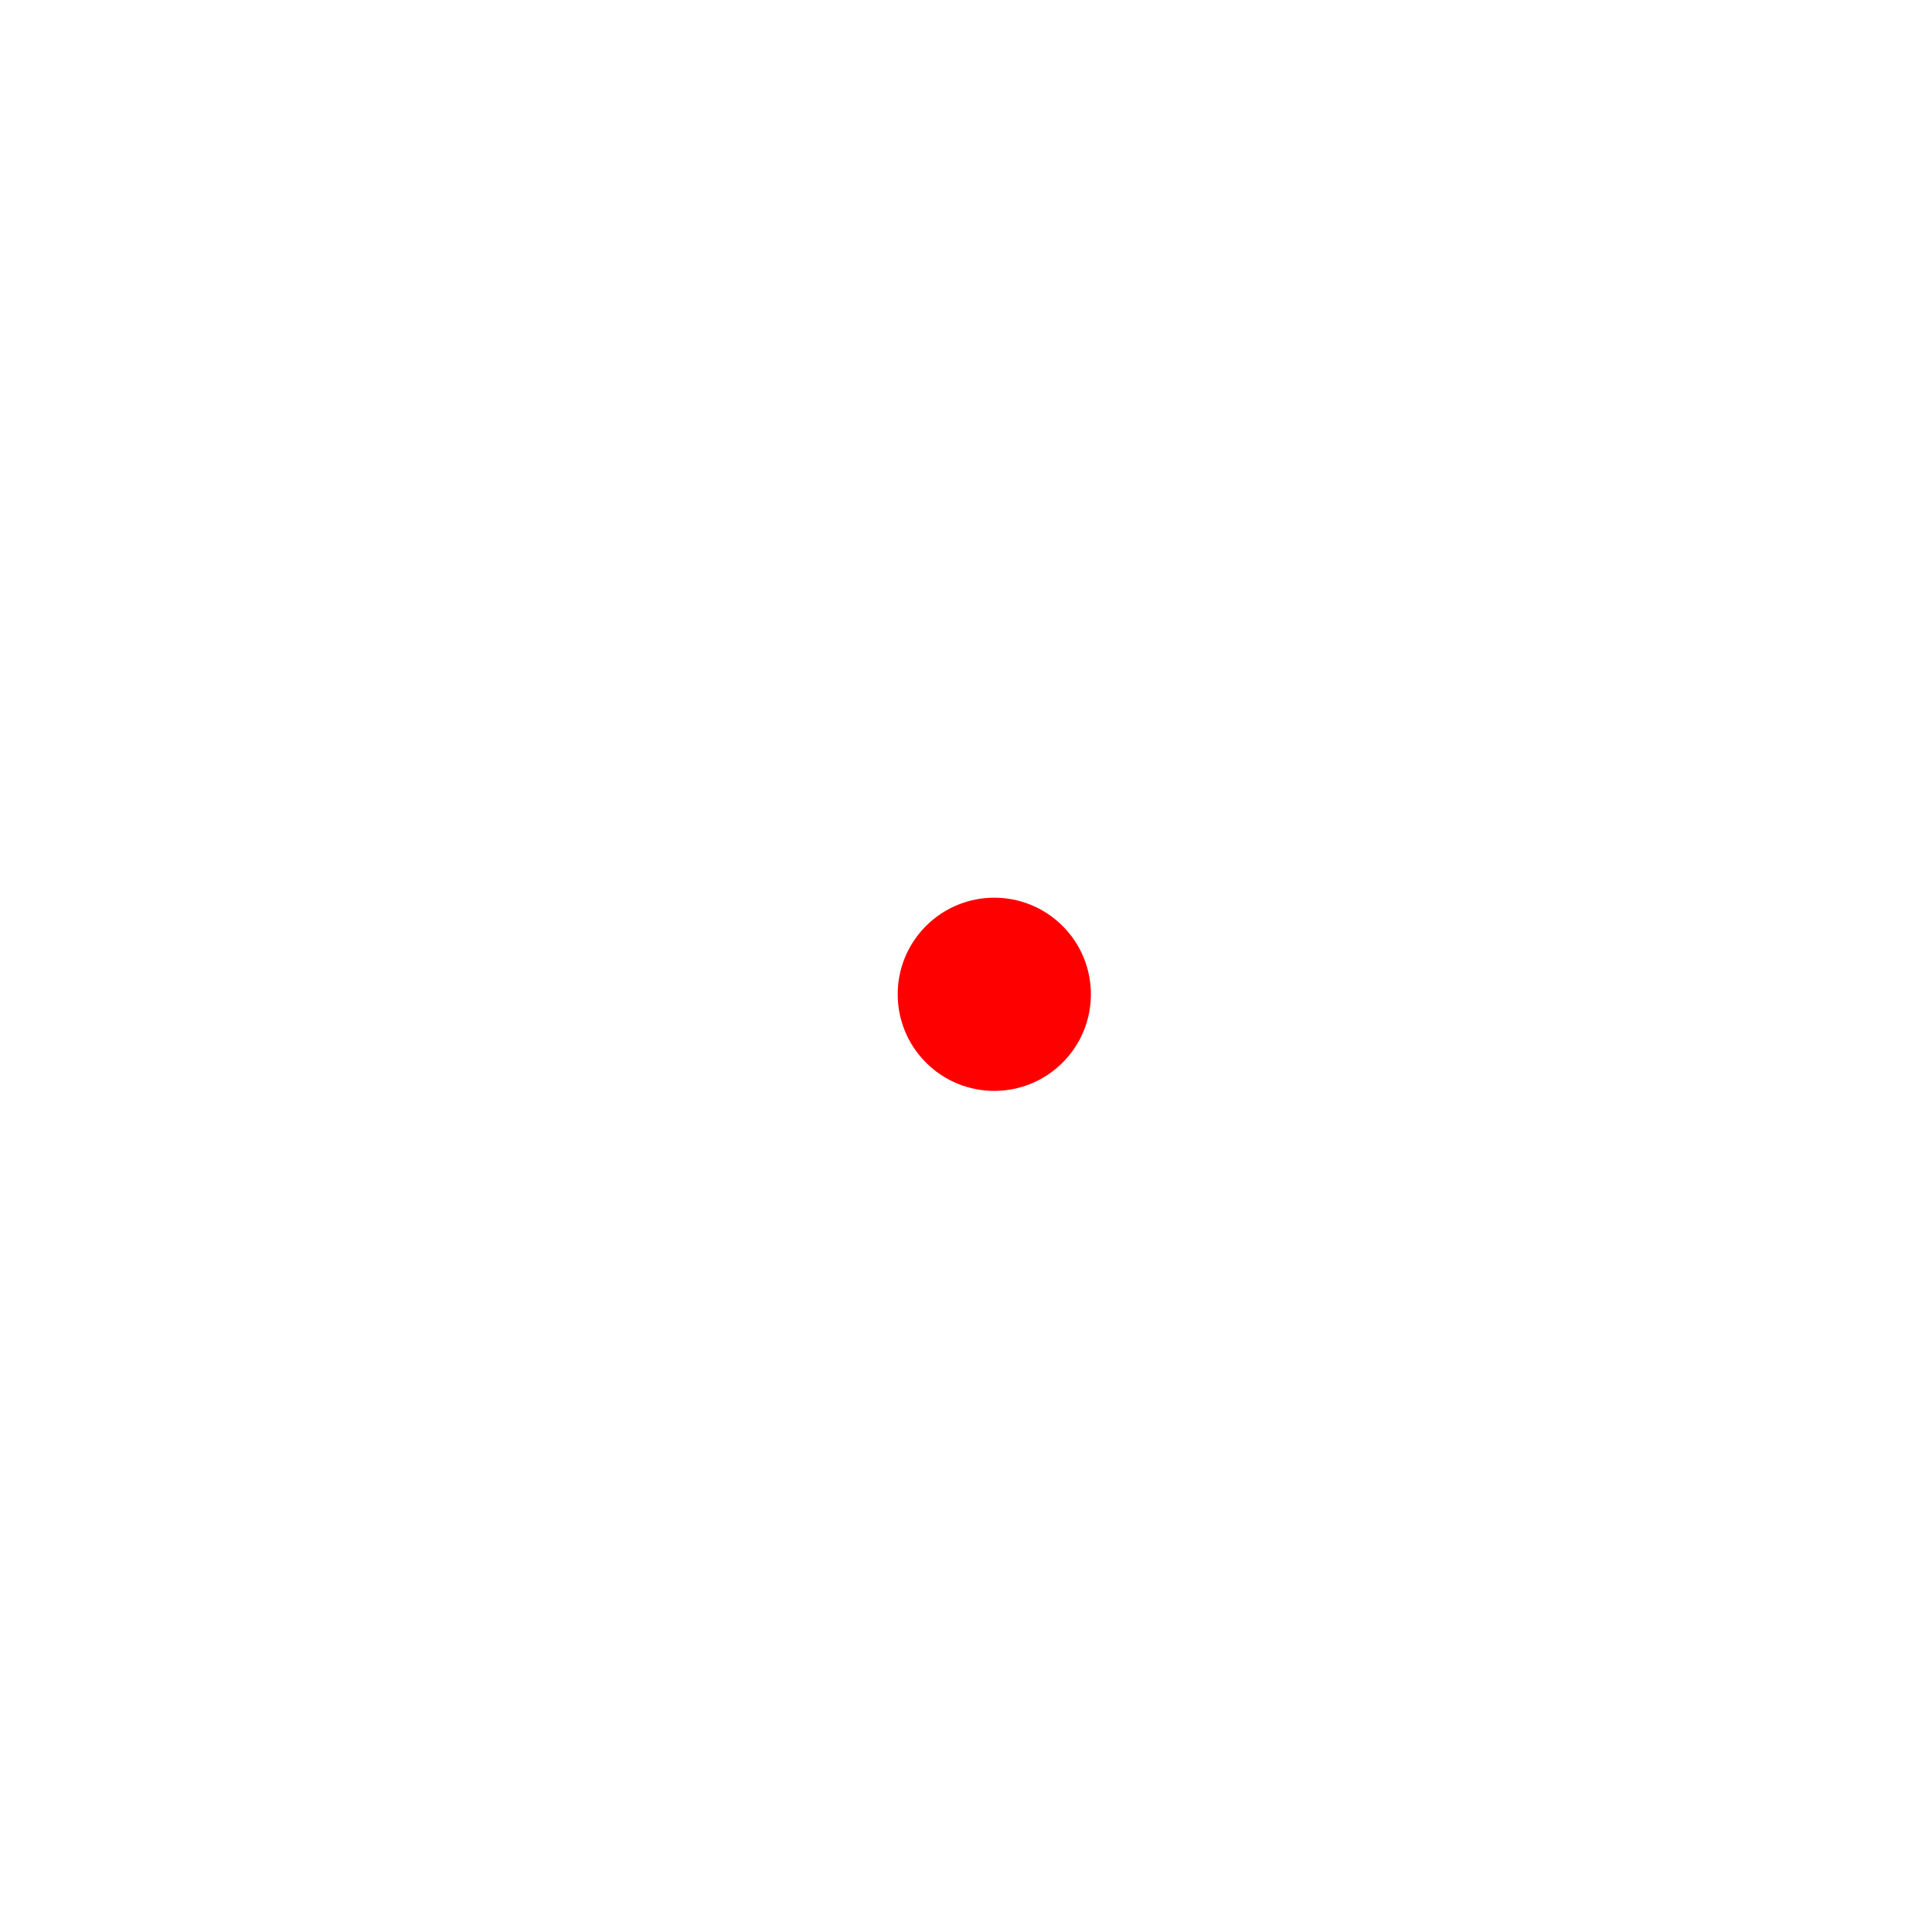
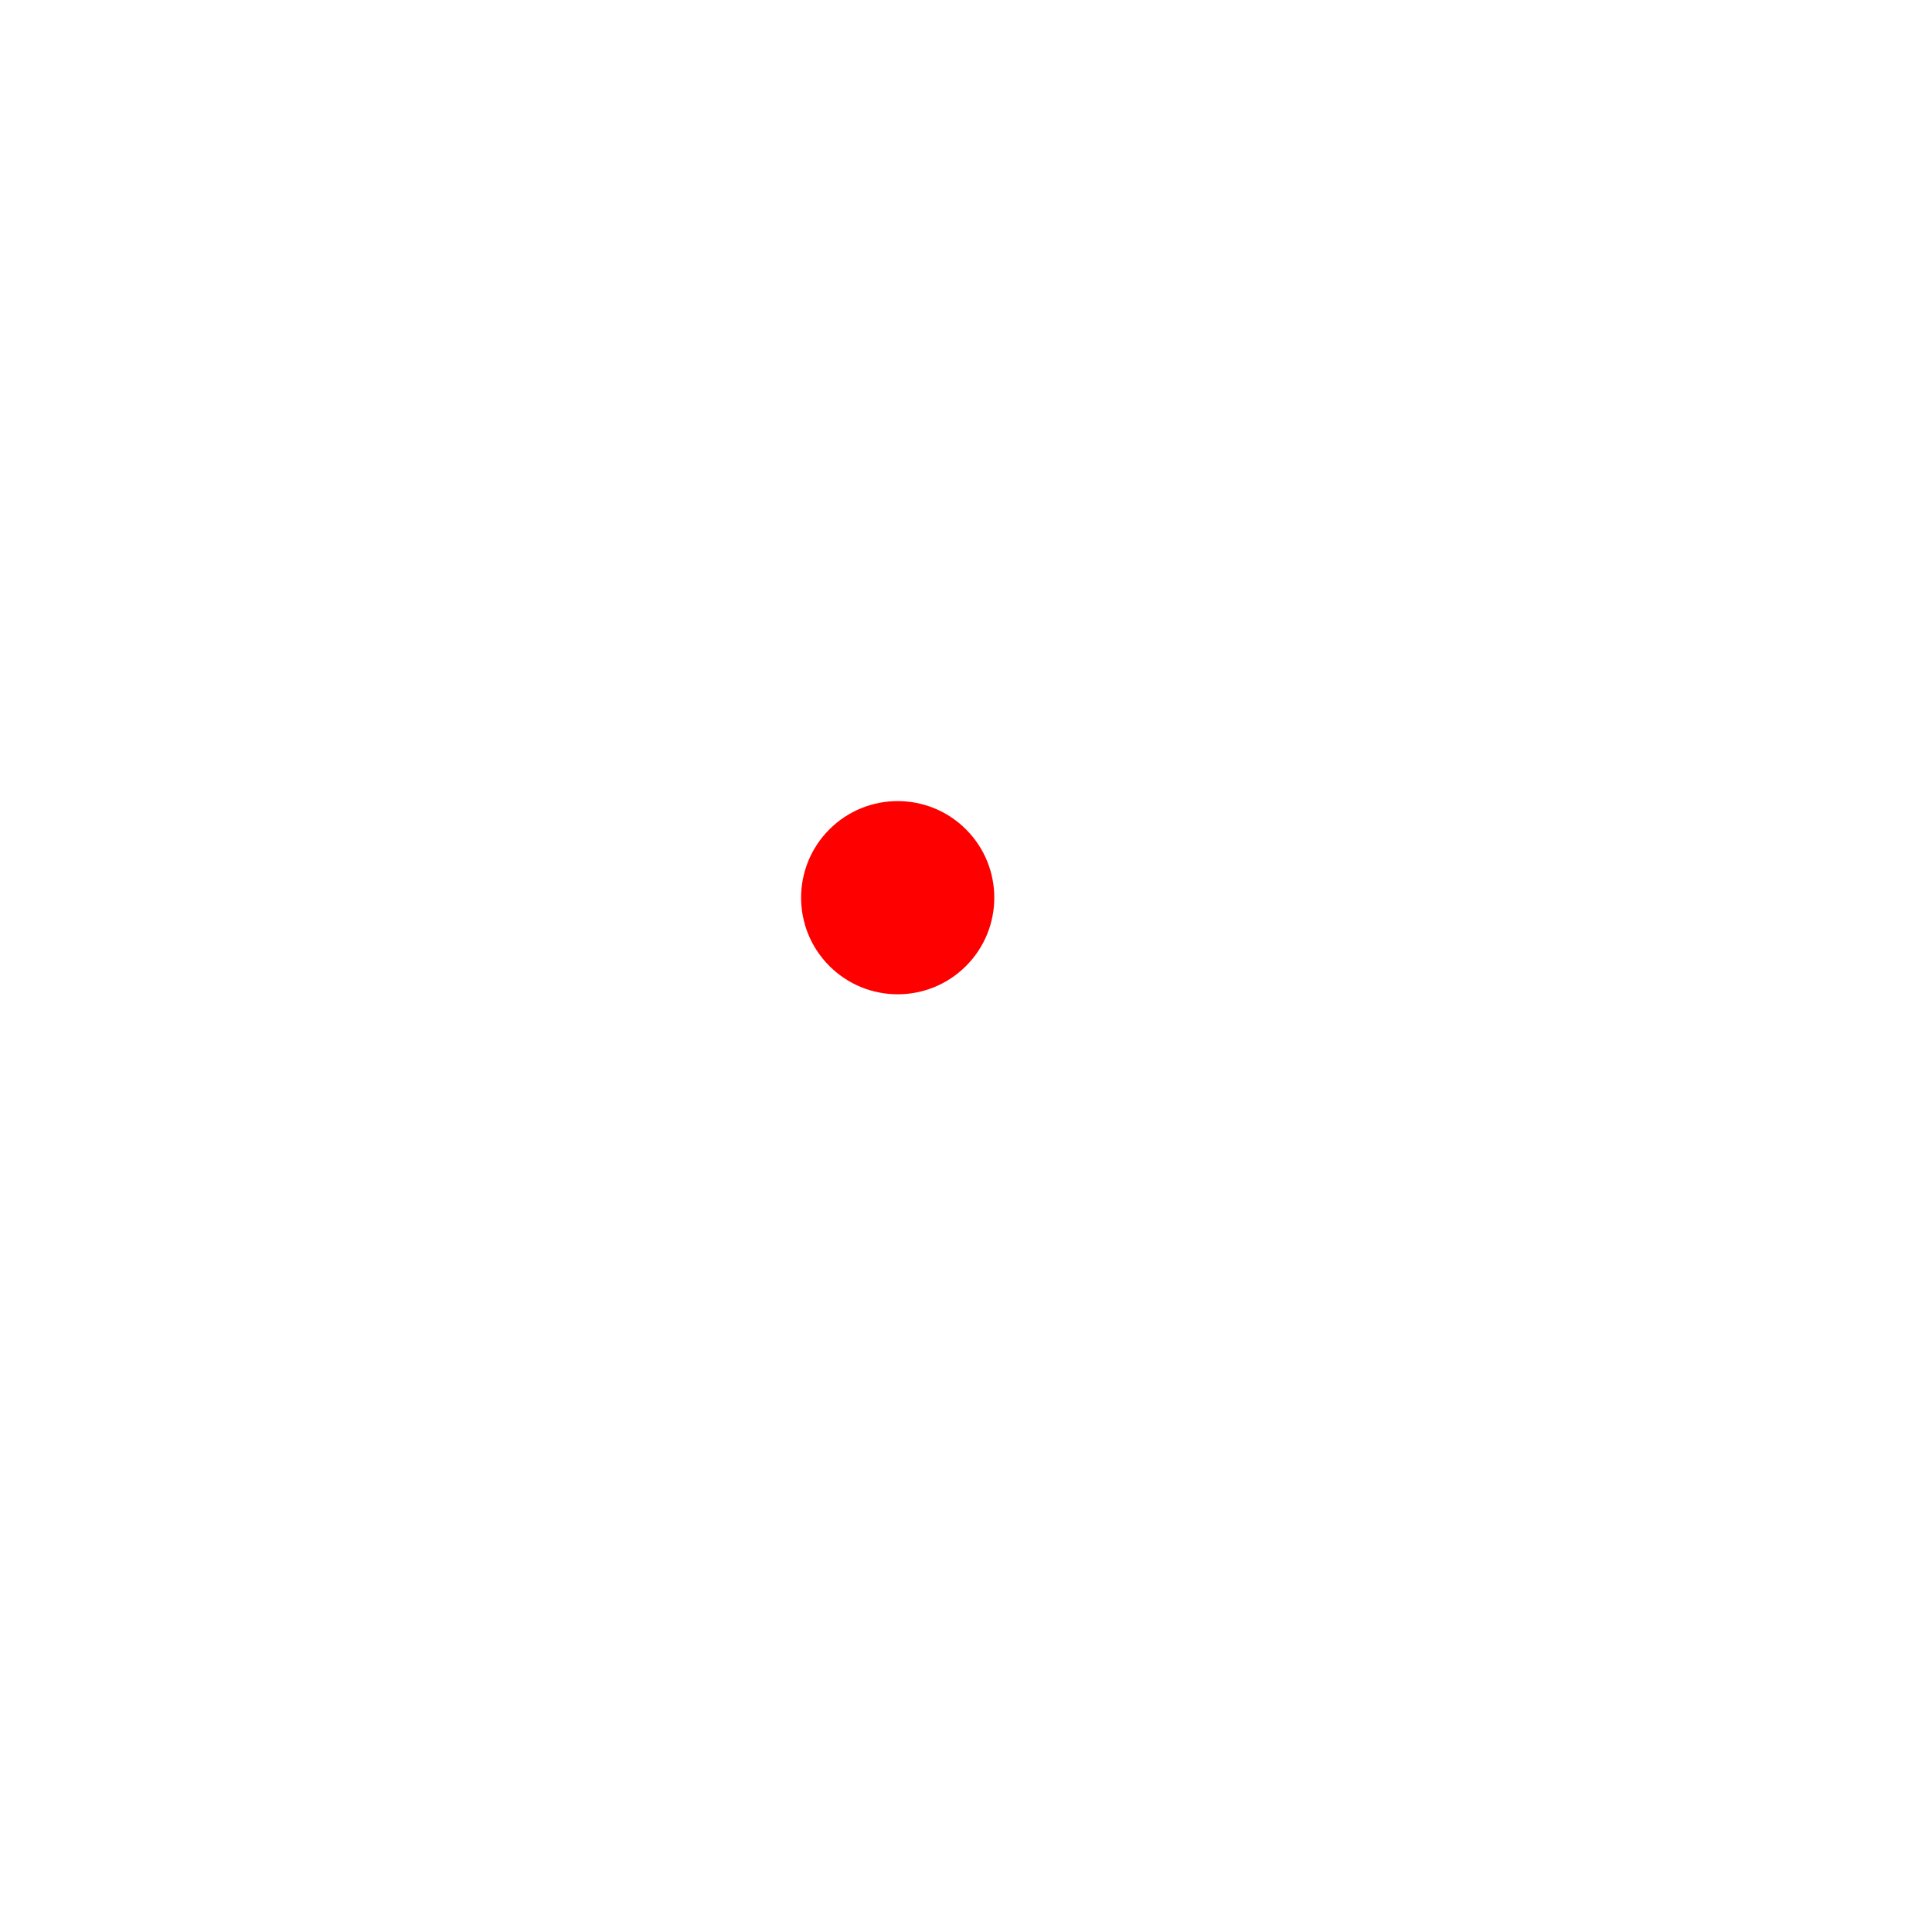
<svg xmlns="http://www.w3.org/2000/svg" xmlns:ns1="https://www.gtk.org/grappa" ns1:version="1" ns1:state="empty" ns1:state-change-delay="1000ms" ns1:time-since-load="2500ms" width="100" height="100" viewBox="0 0 100 100">
  <path id="line" visibility="hidden" stroke="rgb(0,0,0)" stroke-dasharray="0.5 1" pathLength="1" d="M 10 10 L 90 90">
    <set id="gpa:out-of-state:line" attributeName="visibility" begin="gpa:states(0).end; 0ms" end="gpa:states(0).begin" to="hidden" ns1:status="done" ns1:computed-simple-duration="indefinite" ns1:current-start-time="3000ms" />
    <animate id="gpa:transition:fade-in:stroke-dasharray:line" attributeName="stroke-dasharray" begin="gpa:states(0).begin" dur="1000ms" repeatDur="1000ms" fill="freeze" from="0 2" to="1 0" keySplines="0 0 1 1" keyTimes="0; 1" calcMode="spline" ns1:status="done" />
    <animate id="gpa:transition:fade-out:stroke-dasharray:line" attributeName="stroke-dasharray" begin="gpa:states(0).end -1000ms" dur="1000ms" repeatDur="1000ms" fill="freeze" from="1 0" to="0 2" keySplines="0 0 1 1" keyTimes="0; 1" calcMode="spline" ns1:status="running" ns1:current-start-time="2000ms" ns1:current-end-time="3000ms" />
    <set id="gpa:path-length" attributeName="pathLength" begin="0ms" end="indefinite" to="1" ns1:status="running" ns1:computed-simple-duration="indefinite" ns1:current-start-time="0ms" />
  </path>
-   <circle id="red" transform="translate(50, 50) rotate(45, 5, 5)" fill="rgb(255,0,0)" pathLength="1" cx="0" cy="5" r="5">
+   <circle id="red" transform="translate(50, 50) rotate(45, 0, 0) translate(-5, -5)" fill="rgb(255,0,0)" pathLength="1" cx="0" cy="5" r="5">
    <set id="gpa:out-of-state:red" attributeName="visibility" begin="gpa:states(all).end; 0ms" end="gpa:states(all).begin" to="hidden" ns1:status="done" ns1:computed-simple-duration="indefinite" ns1:current-start-time="3000ms" />
    <animateMotion id="gpa:attachment:red" begin="0ms" end="0.001ms" dur="0.001ms" fill="freeze" keyTimes="0; 1" calcMode="linear" keyPoints="1; 1" rotate="auto" ns1:status="done">
      <mpath href="line" />
    </animateMotion>
    <animateMotion id="gpa:attachment-transition:fade-in:red" begin="gpa:transition:fade-in:stroke-dasharray:line.begin" end="gpa:transition:fade-in:stroke-dasharray:line.end" dur="1000ms" fill="freeze" keySplines="0 0 1 1" keyTimes="0; 1" calcMode="spline" keyPoints="0; 1" rotate="auto" ns1:status="done">
      <mpath href="line" />
    </animateMotion>
    <animateMotion id="gpa:attachment-transition:fade-out:red" begin="gpa:transition:fade-out:stroke-dasharray:line.begin" end="gpa:transition:fade-out:stroke-dasharray:line.end" dur="1000ms" fill="freeze" keySplines="0 0 1 1" keyTimes="0; 1" calcMode="spline" keyPoints="1; 0" rotate="auto" ns1:status="running" ns1:current-start-time="2000ms" ns1:current-end-time="3000ms">
      <mpath href="line" />
    </animateMotion>
    <set id="gpa:path-length" attributeName="pathLength" begin="0ms" end="indefinite" to="1" ns1:status="running" ns1:computed-simple-duration="indefinite" ns1:current-start-time="0ms" />
  </circle>
</svg>
